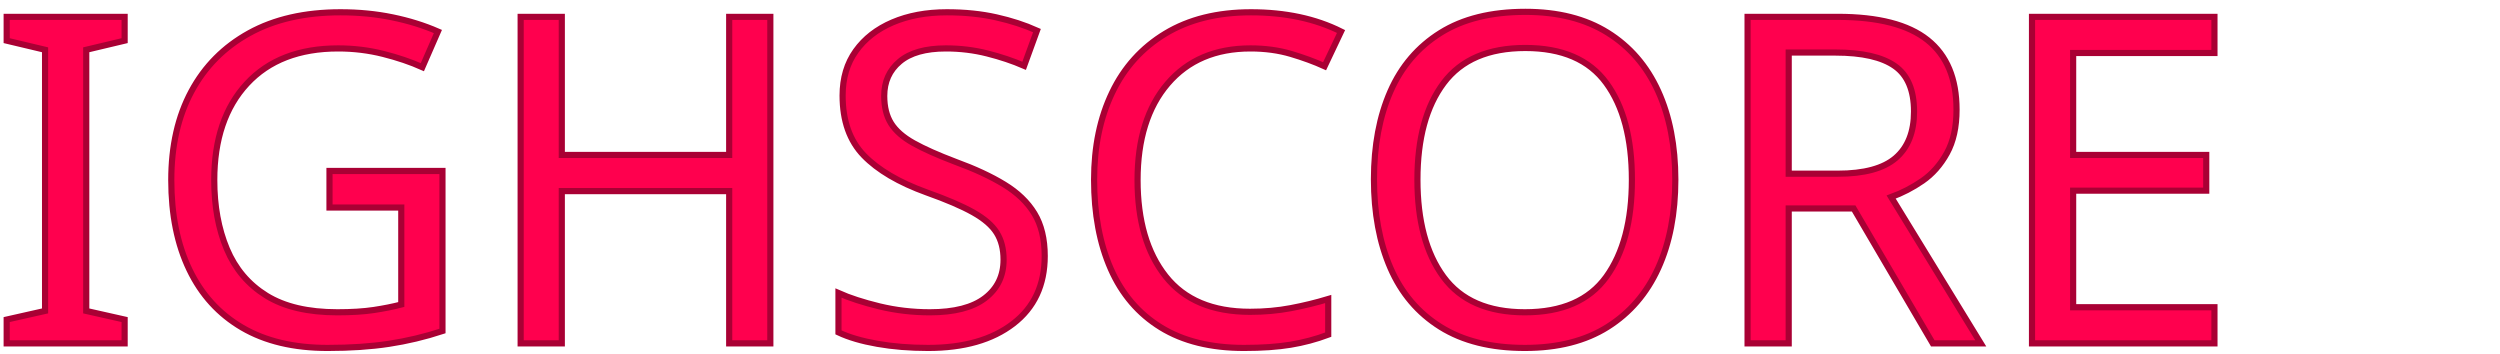
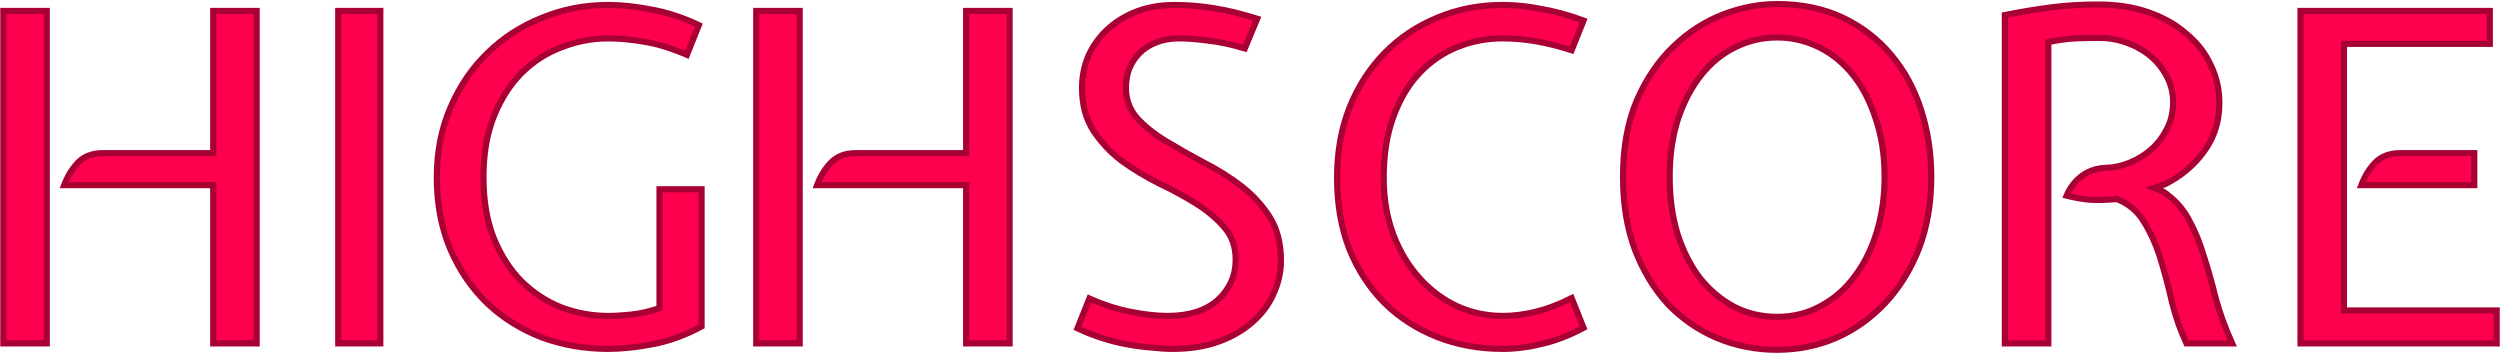
<svg xmlns="http://www.w3.org/2000/svg" width="975" height="138" viewBox="0 0 975 138" id="svg4176" version="1.1">
  <defs id="defs4178" />
  <g id="layer1" transform="translate(0,-914.3622)">
-     <text xml:space="preserve" style="font-style:normal;font-variant:normal;font-weight:normal;font-stretch:normal;font-size:178.344px;line-height:125%;font-family:'Expletus Sans';-inkscape-font-specification:'Expletus Sans';text-align:center;letter-spacing:0px;word-spacing:0px;text-anchor:middle;fill:#ff004e;fill-opacity:1;stroke:#a90034;stroke-width:2.4;stroke-linecap:butt;stroke-linejoin:miter;stroke-miterlimit:4;stroke-dasharray:none;stroke-opacity:1" x="484.751" y="1048.279" id="text4154">
-       <tspan id="tspan4156" x="484.751" y="1048.279">HIGHSCORE</tspan>
-     </text>
+     <g style="font-style:normal;font-variant:normal;font-weight:normal;font-stretch:normal;font-size:178.344px;line-height:125%;font-family:'Expletus Sans';-inkscape-font-specification:'Expletus Sans';text-align:center;letter-spacing:0px;word-spacing:0px;text-anchor:middle;fill:#ff004e;fill-opacity:1;stroke:#a90034;stroke-width:2.4;stroke-linecap:butt;stroke-linejoin:miter;stroke-miterlimit:4;stroke-dasharray:none;stroke-opacity:1" id="text4154">
+       <path d="m 83.155,974.088 0,-55.465 16.943,0 0,129.656 -16.943,0 0,-61.707 -58.14,0 q 1.962,-5.172 5.35,-8.739 3.567,-3.745 9.809,-3.745 l 42.981,0 z m -81.86,-55.465 16.943,0 0,129.656 -16.943,0 0,-129.656 z" style="" id="path4136" />
+       <path d="m 148.325,1048.279 -16.408,0 0,-129.656 16.408,0 0,129.656 z" style="" id="path4138" />
+       <path d="m 237.236,929.324 q -9.274,0 -18.013,3.389 -8.739,3.21 -15.694,9.987 -6.777,6.777 -10.879,16.943 -4.102,10.166 -4.102,23.898 0,13.733 4.102,23.898 4.102,9.987 10.879,16.764 6.955,6.777 15.694,10.166 8.739,3.21 18.013,3.21 3.924,0 8.917,-0.535 5.172,-0.535 11.057,-2.497 l 0,-46.369 16.408,0 0,53.503 q -9.631,5.172 -19.261,6.955 -9.452,1.783 -17.121,1.783 -13.732,0 -25.86,-4.459 -12.127,-4.637 -21.223,-13.197 -9.096,-8.739 -14.446,-21.045 -5.35,-12.484 -5.35,-28.178 0,-14.981 5.35,-27.287 5.35,-12.484 14.446,-21.223 9.096,-8.917 21.223,-13.733 12.127,-4.994 25.86,-4.994 7.669,0 16.764,1.783 9.096,1.605 18.548,6.064 l -4.637,11.592 q -9.631,-4.102 -17.121,-5.172 -7.312,-1.248 -13.554,-1.248 z" style="" id="path4140" />
+       <path d="m 376.796,974.088 0,-55.465 16.943,0 0,129.656 -16.943,0 0,-61.707 -58.14,0 q 1.962,-5.172 5.35,-8.739 3.567,-3.745 9.809,-3.745 l 42.981,0 z m -81.86,-55.465 16.943,0 0,129.656 -16.943,0 0,-129.656 z" style="" id="path4142" />
+       <path d="m 459.801,929.324 q -4.994,0 -8.917,1.605 -3.745,1.427 -6.42,4.102 -2.675,2.675 -4.102,6.242 -1.248,3.389 -1.248,7.312 0,6.955 4.459,11.949 4.459,4.815 11.236,8.917 6.777,4.102 14.446,8.204 7.847,3.924 14.624,9.096 6.777,5.172 11.236,12.127 4.459,6.955 4.459,17.121 0,6.599 -2.854,12.841 -2.675,6.242 -8.204,11.057 -5.35,4.815 -13.197,7.669 -7.847,2.853 -18.013,2.853 -3.745,0 -8.382,-0.535 -4.637,-0.357 -9.452,-1.248 -4.815,-0.892 -9.809,-2.497 -4.994,-1.605 -9.452,-3.745 l 4.637,-11.592 q 8.025,3.567 16.051,5.172 8.204,1.605 14.446,1.605 12.662,0 19.618,-6.242 6.955,-6.42 6.955,-15.694 0,-7.669 -4.459,-12.662 -4.459,-5.172 -11.057,-9.274 -6.599,-4.102 -14.446,-7.847 -7.847,-3.924 -14.446,-8.739 -6.599,-4.994 -11.057,-11.771 -4.459,-6.777 -4.459,-16.764 0,-6.599 2.497,-12.484 2.675,-5.885 7.49,-10.344 4.815,-4.459 11.414,-6.955 6.599,-2.497 14.624,-2.497 7.669,0 15.338,1.248 7.847,1.248 16.943,4.102 l -4.815,11.592 q -7.669,-2.318 -14.268,-3.032 -6.42,-0.892 -11.414,-0.892 z" style="" id="path4144" />
+       <path d="m 586.013,1050.419 q -13.733,0 -25.503,-4.637 -11.771,-4.637 -20.51,-13.197 -8.739,-8.739 -13.732,-21.045 -4.815,-12.306 -4.815,-27.822 0,-14.981 4.815,-27.287 4.994,-12.484 13.732,-21.401 8.739,-8.917 20.51,-13.733 11.771,-4.994 25.503,-4.994 7.49,0 15.338,1.605 8.025,1.427 16.229,4.459 l -4.637,11.592 q -7.847,-2.497 -14.268,-3.567 -6.42,-1.07 -12.662,-1.07 -9.274,0 -17.656,3.389 -8.382,3.389 -14.803,10.166 -6.42,6.777 -10.166,17.121 -3.745,10.166 -3.745,23.72 0,12.127 3.745,22.115 3.745,9.809 10.166,16.943 6.42,7.134 14.803,11.057 8.382,3.745 17.656,3.745 6.242,0 12.841,-1.605 6.599,-1.605 14.089,-5.35 l 4.637,11.592 q -8.382,4.459 -16.229,6.242 -7.847,1.962 -15.338,1.962 z" style="" id="path4146" />
+       <path d="m 632.979,983.362 q 0,-17.121 5.35,-29.783 5.529,-12.662 14.268,-21.045 8.739,-8.382 19.261,-12.484 10.701,-4.102 21.223,-4.102 14.446,0 25.682,5.35 11.236,5.35 18.904,14.624 7.669,9.096 11.592,21.401 3.924,12.306 3.924,26.038 0,15.516 -4.815,28 -4.815,12.306 -13.197,21.223 -8.204,8.739 -19.083,13.554 -10.879,4.637 -23.006,4.637 -12.484,0 -23.541,-4.637 -10.879,-4.637 -19.083,-13.197 -8.025,-8.739 -12.841,-21.223 -4.637,-12.484 -4.637,-28.357 z m 18.191,0 q 0,12.127 3.032,22.115 3.21,9.987 8.739,17.299 5.707,7.134 13.376,11.236 7.669,3.924 16.764,3.924 9.452,0 17.121,-4.28 7.847,-4.28 13.197,-11.592 5.529,-7.312 8.561,-17.299 3.032,-9.987 3.032,-21.401 0,-12.484 -3.389,-22.471 -3.21,-10.166 -8.917,-17.299 -5.707,-7.134 -13.376,-10.879 -7.669,-3.745 -16.229,-3.745 -8.561,0 -16.229,3.745 -7.669,3.745 -13.376,10.879 -5.707,7.134 -9.096,17.299 -3.21,9.987 -3.21,22.471 z" style="" id="path4148" />
+       <path d="m 865.542,954.649 q 0,10.701 -6.064,18.904 -5.885,8.025 -15.159,12.662 l -4.28,1.427 3.567,1.427 q 6.599,4.459 9.987,10.879 3.567,6.42 5.885,14.268 2.497,7.669 4.637,16.408 2.318,8.561 6.42,17.656 l -17.834,0 q -3.567,-7.669 -5.707,-16.408 -1.962,-8.739 -4.459,-16.764 -2.497,-8.025 -6.42,-14.268 -3.745,-6.242 -10.701,-8.917 -0.535,0.178 -1.605,0.178 -3.924,0.357 -8.382,0.178 -4.459,-0.357 -9.452,-1.605 1.962,-4.637 5.885,-7.669 4.102,-3.032 9.809,-3.21 4.637,-0.178 9.274,-2.14 4.637,-1.962 8.204,-5.172 3.745,-3.389 6.064,-8.025 2.318,-4.637 2.318,-10.166 0,-5.35 -2.318,-9.809 -2.318,-4.637 -6.242,-8.025 -3.924,-3.389 -9.274,-5.35 -5.172,-1.962 -11.236,-1.962 -4.994,0 -9.096,0.178 -4.102,0.178 -10.522,1.427 l 0,117.529 -16.943,0 0,-128.051 q 9.987,-1.962 18.369,-3.032 8.382,-1.07 18.191,-1.07 10.701,0 19.44,3.032 8.739,3.032 14.803,8.382 6.242,5.172 9.452,12.127 3.389,6.955 3.389,14.624 l 0,0.357 z" style="" id="path4150" />
+       <path d="m 897.196,918.623 73.835,0 0,12.841 -56.892,0 0,103.975 59.567,0 0,12.841 -76.51,0 0,-129.656 z m 67.771,55.465 0,12.484 -44.051,0 q 1.962,-5.172 5.35,-8.739 3.567,-3.745 9.987,-3.745 l 28.713,0 z" style="" id="path4152" />
+     </g>
  </g>
</svg>
